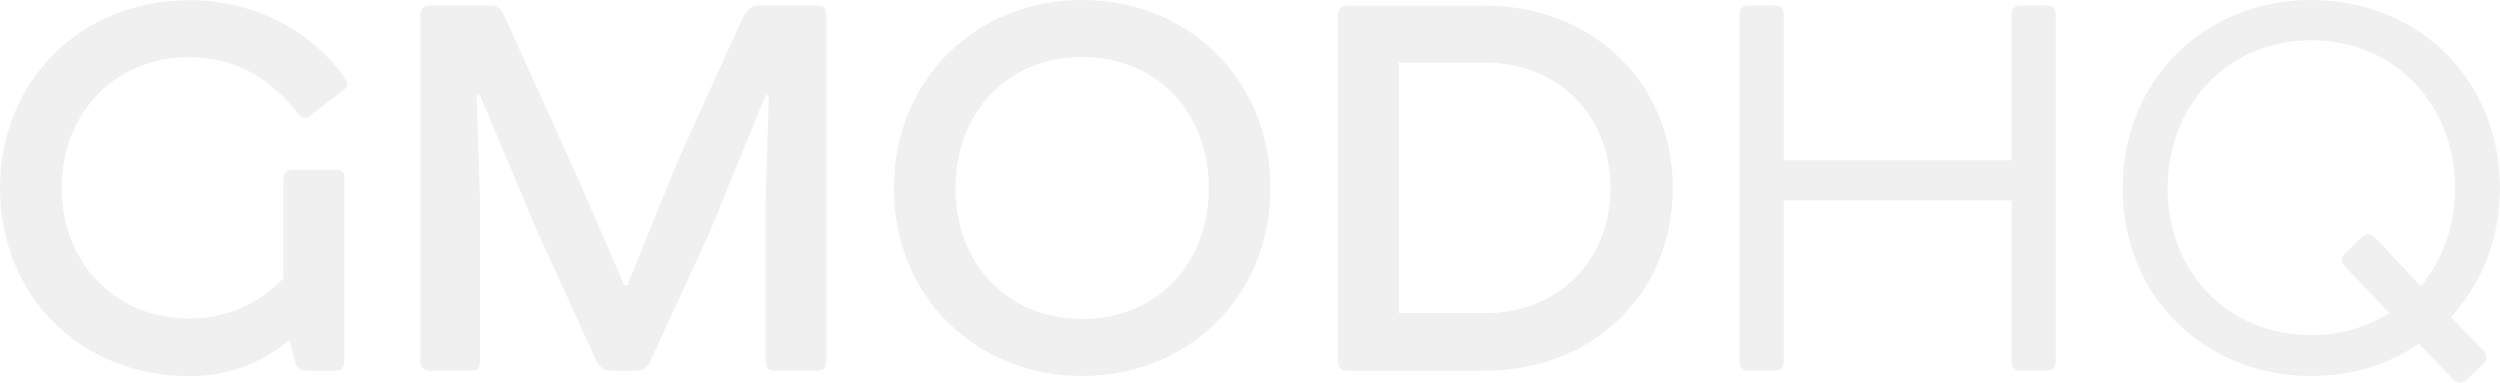
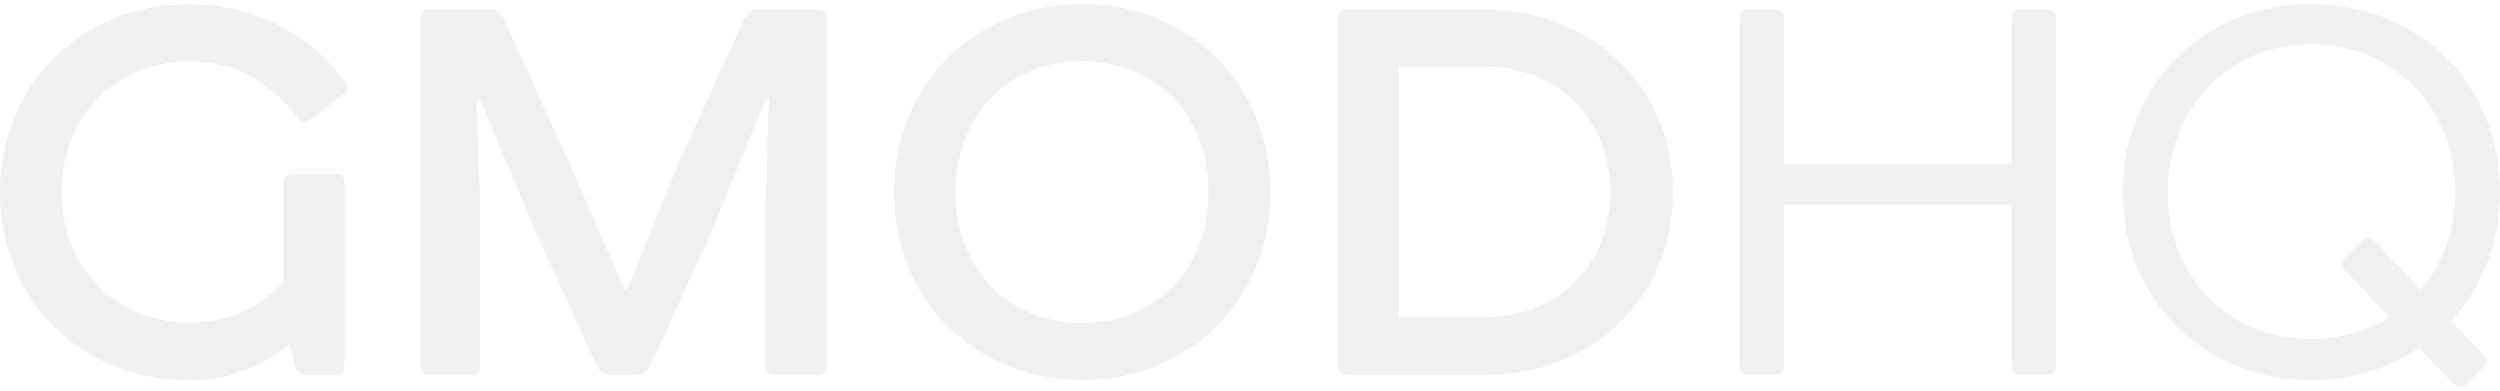
- <svg xmlns="http://www.w3.org/2000/svg" width="238.78" height="36.528" version="1.1" viewBox="0 0 63.178 9.665">
+ <svg xmlns="http://www.w3.org/2000/svg" width="160" height="25" version="1.1" viewBox="0 0 63.178 9.665">
  <style type="text/css">
  	.st0{fill:#0000000f;}
  </style>
  <g transform="translate(-.58284 -286.97)">
    <g stroke-width=".265" aria-label="GMODHQ">
      <g stroke-width=".265">
        <path class="st0" d="m8 291.26c-0.169 0-0.254 0.068-0.254 0.22v2.523c-0.66 0.677-1.456 1.016-2.388 1.016-1.88 0-3.217-1.422-3.217-3.302s1.338-3.302 3.217-3.302c1.151 0 2.049 0.508 2.777 1.456 0.085 0.102 0.169 0.102 0.288 0.017l0.847-0.643c0.102-0.085 0.119-0.169 0.034-0.288-0.897-1.287-2.371-1.981-3.946-1.981-2.709 0-4.775 2.015-4.775 4.741 0 2.76 2.066 4.758 4.775 4.758 0.931 0 1.795-0.288 2.54-0.914l0.135 0.542c0.034 0.152 0.135 0.237 0.288 0.237h0.745c0.152 0 0.22-0.085 0.22-0.254v-4.606c0-0.152-0.068-0.22-0.22-0.22z" />
        <path class="st0" d="m19.759 287.11c-0.169 0-0.288 0.085-0.373 0.237l-1.676 3.692-1.27 3.133h-0.085l-1.151-2.659-1.897-4.183c-0.051-0.119-0.169-0.22-0.288-0.22h-1.575c-0.152 0-0.237 0.085-0.237 0.237v8.755c0 0.152 0.085 0.237 0.237 0.237h1.067c0.135 0 0.203-0.085 0.203-0.237v-4.047l-0.085-2.675h0.085l1.439 3.421 1.507 3.302c0.085 0.152 0.186 0.237 0.339 0.237h0.677c0.152 0 0.254-0.085 0.339-0.237l1.524-3.319 1.389-3.404h0.085l-0.085 2.675v4.047c0 0.152 0.085 0.237 0.237 0.237h1.084c0.152 0 0.22-0.085 0.22-0.237v-8.755c0-0.152-0.068-0.237-0.22-0.237z" />
        <path class="st0" d="m27.93 288.41c1.897 0 3.2 1.405 3.2 3.319 0 1.897-1.304 3.302-3.2 3.302s-3.2-1.405-3.2-3.302c0-1.913 1.304-3.319 3.2-3.319zm-4.758 3.319c0 2.743 2.083 4.741 4.758 4.741s4.758-1.998 4.758-4.741c0-2.76-2.083-4.758-4.758-4.758s-4.758 1.998-4.758 4.758z" />
        <path class="st0" d="m35.932 288.55h2.167c1.846 0 3.183 1.321 3.183 3.167 0 1.863-1.338 3.167-3.183 3.167h-2.167zm-1.304-1.439c-0.152 0-0.237 0.085-0.237 0.237v8.755c0 0.152 0.085 0.237 0.237 0.237h3.471c2.675 0 4.758-1.88 4.758-4.623 0-2.709-2.083-4.606-4.758-4.606z" />
      </g>
      <path class="st0" d="m44.765 287.11c-0.152 0-0.22 0.068-0.22 0.22v8.788c0 0.152 0.068 0.22 0.22 0.22h0.66c0.152 0 0.237-0.068 0.237-0.22v-4.081h5.757v4.081c0 0.152 0.085 0.22 0.237 0.22h0.643c0.152 0 0.237-0.068 0.237-0.22v-8.788c0-0.152-0.085-0.22-0.237-0.22h-0.643c-0.152 0-0.237 0.068-0.237 0.22v3.692h-5.757v-3.692c0-0.152-0.085-0.22-0.237-0.22z" />
      <path class="st0" d="m54.227 291.73c0 2.743 2.083 4.741 4.758 4.741 1.033 0 1.964-0.288 2.726-0.813l0.881 0.914c0.085 0.085 0.237 0.085 0.322 0l0.423-0.406c0.102-0.102 0.102-0.203 0.017-0.322l-0.83-0.864c0.762-0.83 1.236-1.947 1.236-3.251 0-2.76-2.066-4.758-4.775-4.758-2.675 0-4.758 1.998-4.758 4.758zm4.758-3.742c2.117 0 3.641 1.626 3.641 3.742 0 0.965-0.322 1.812-0.864 2.472l-1.168-1.236c-0.085-0.085-0.22-0.102-0.305-0.017l-0.44 0.423c-0.119 0.085-0.102 0.237-0.017 0.322l1.135 1.185c-0.559 0.356-1.236 0.559-1.981 0.559-2.1 0-3.624-1.592-3.624-3.708s1.524-3.742 3.624-3.742z" />
    </g>
  </g>
</svg>
